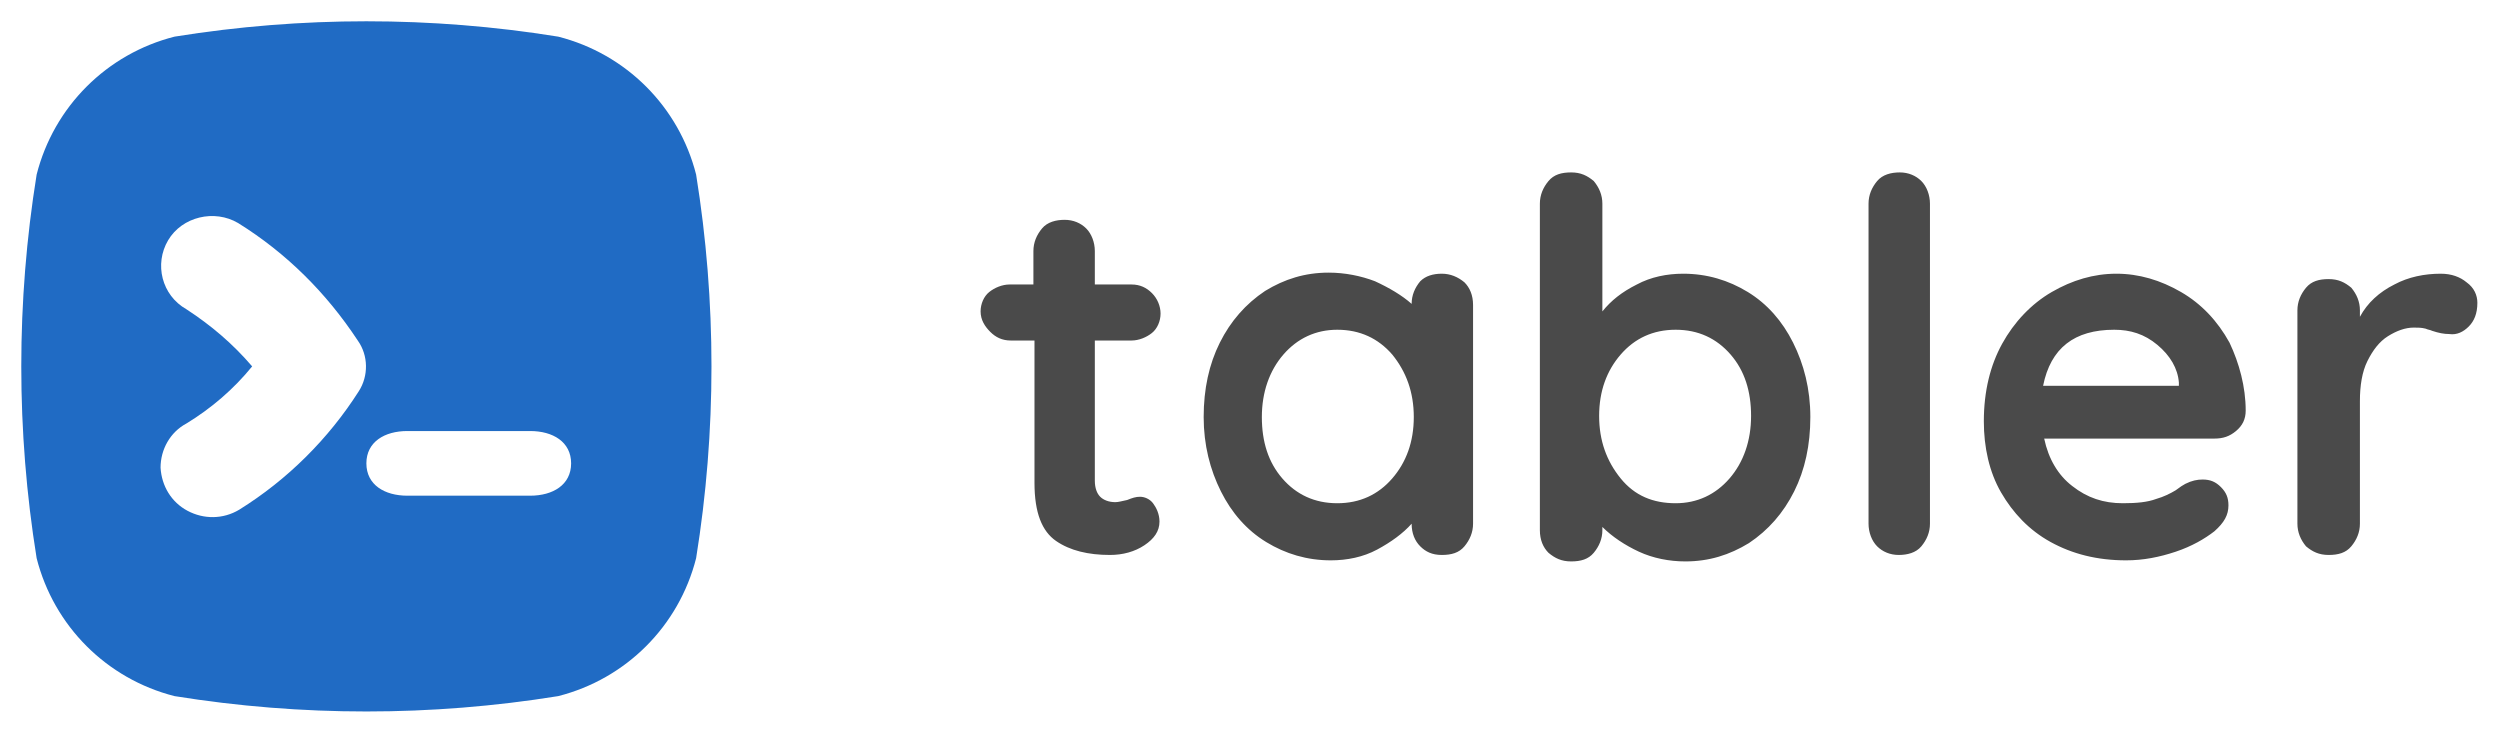
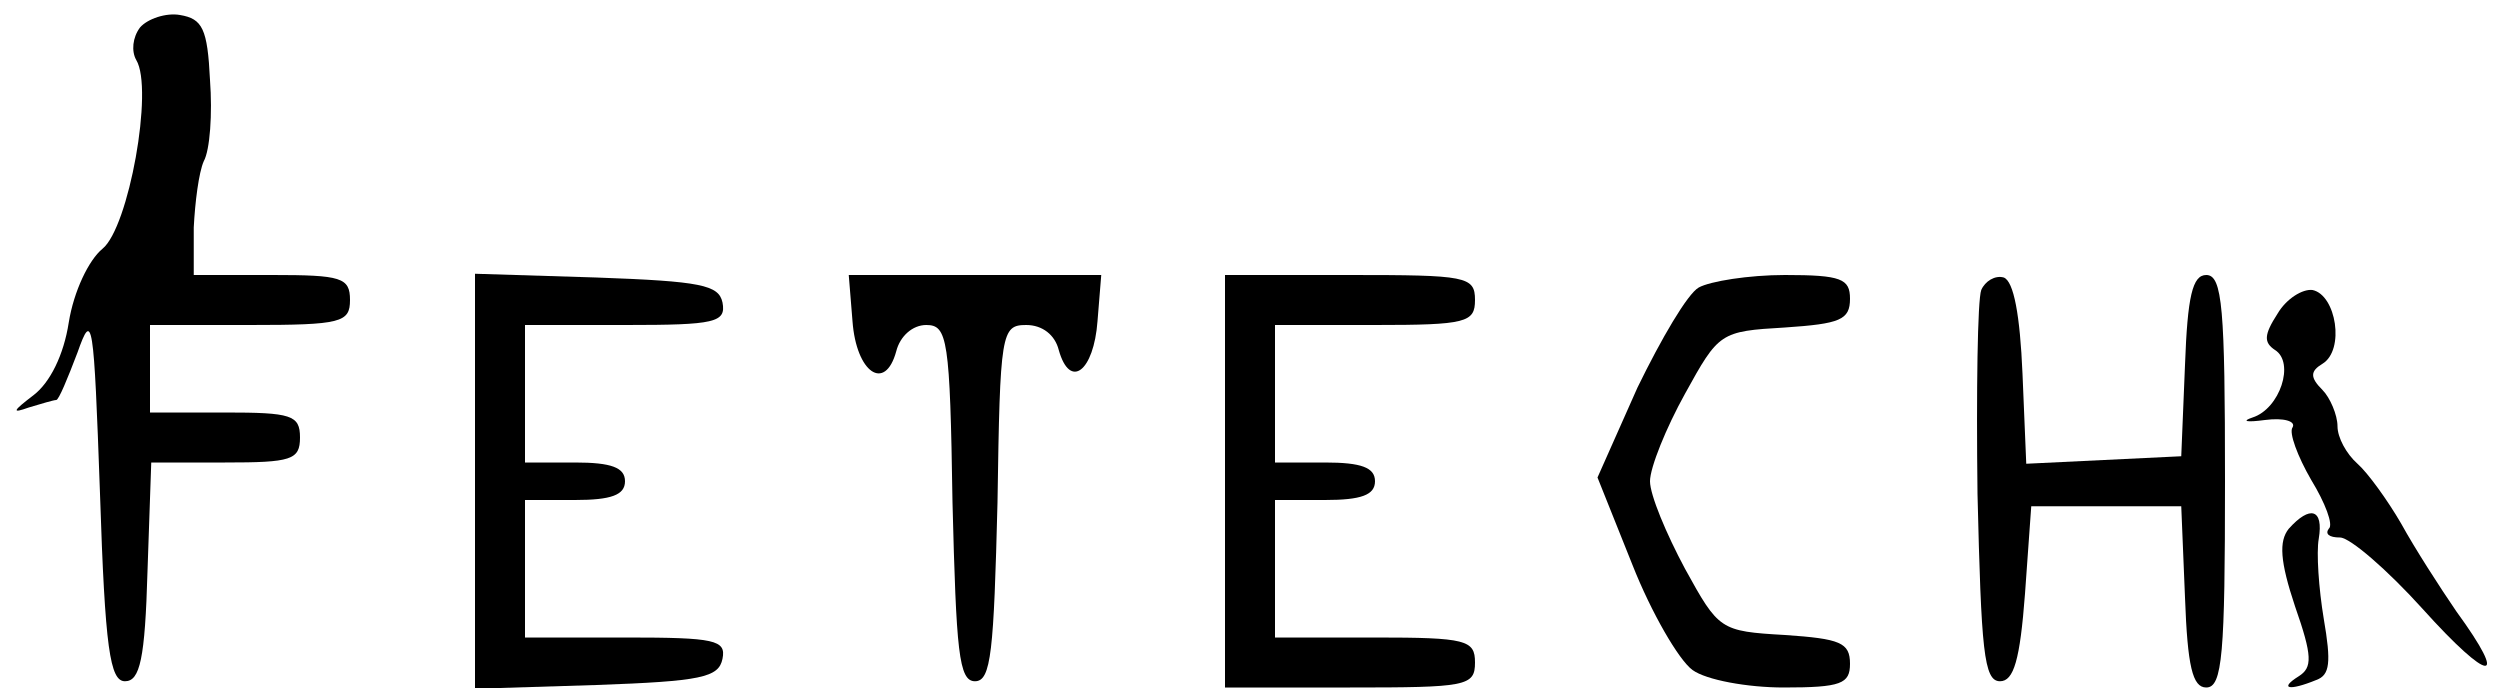
- <svg xmlns="http://www.w3.org/2000/svg" viewBox="0 0 232 68">
-   <path d="M64.6 16.2C63 9.9 58.1 5 51.8 3.4 40 1.5 28 1.5 16.2 3.4 9.9 5 5 9.9 3.4 16.2 1.5 28 1.5 40 3.4 51.8 5 58.1 9.9 63 16.2 64.6c11.8 1.9 23.8 1.9 35.6 0C58.1 63 63 58.1 64.6 51.8c1.9-11.8 1.9-23.8 0-35.6zM33.3 36.3c-2.8 4.4-6.6 8.2-11.1 11-1.5.9-3.3.9-4.8.1s-2.4-2.3-2.5-4c0-1.7.9-3.3 2.4-4.1 2.3-1.4 4.4-3.2 6.1-5.3-1.8-2.1-3.8-3.8-6.1-5.3-2.3-1.3-3-4.2-1.7-6.4s4.3-2.9 6.5-1.6c4.5 2.8 8.2 6.5 11.1 10.9 1 1.4 1 3.3.1 4.7zM49.2 46H37.8c-2.1 0-3.8-1-3.8-3s1.7-3 3.8-3h11.4c2.1 0 3.8 1 3.8 3s-1.7 3-3.8 3z" fill="#206bc4" />
-   <path d="M105.8 46.1c.4 0 .9.2 1.2.6s.6 1 .6 1.7c0 .9-.5 1.6-1.4 2.2s-2 .9-3.2.9c-2 0-3.7-.4-5-1.3s-2-2.6-2-5.4V31.6h-2.2c-.8 0-1.4-.3-1.9-.8s-.9-1.1-.9-1.9c0-.7.3-1.4.8-1.8s1.2-.7 1.9-.7h2.2v-3.1c0-.8.3-1.5.8-2.1s1.3-.8 2.1-.8 1.5.3 2 .8.8 1.3.8 2.1v3.1h3.4c.8 0 1.4.3 1.9.8s.8 1.2.8 1.9-.3 1.4-.8 1.8-1.2.7-1.9.7h-3.4v13c0 .7.2 1.2.5 1.5s.8.5 1.4.5c.3 0 .6-.1 1.1-.2.5-.2.8-.3 1.2-.3zm28-20.7c.8 0 1.5.3 2.1.8.5.5.8 1.2.8 2.1v20.3c0 .8-.3 1.5-.8 2.1-.5.6-1.2.8-2.1.8s-1.5-.3-2-.8-.8-1.2-.8-2.1c-.8.9-1.9 1.7-3.2 2.4-1.3.7-2.8 1-4.3 1-2.2 0-4.2-.6-6-1.7-1.8-1.1-3.2-2.7-4.2-4.7s-1.6-4.3-1.6-6.9c0-2.6.5-4.9 1.5-6.9s2.4-3.6 4.2-4.8c1.8-1.1 3.7-1.7 5.9-1.7 1.5 0 3 .3 4.3.8 1.3.6 2.5 1.3 3.4 2.1 0-.8.3-1.5.8-2.1.5-.5 1.2-.7 2-.7zm-9.7 21.3c2.1 0 3.8-.8 5.1-2.3s2-3.4 2-5.7-.7-4.2-2-5.8c-1.3-1.5-3-2.3-5.1-2.3-2 0-3.7.8-5 2.3-1.3 1.5-2 3.5-2 5.8s.6 4.2 1.9 5.7 3 2.3 5.1 2.3zm32.1-21.3c2.2 0 4.2.6 6 1.7 1.8 1.1 3.2 2.7 4.2 4.7s1.6 4.3 1.6 6.9-.5 4.9-1.5 6.9-2.4 3.6-4.2 4.8c-1.8 1.1-3.7 1.7-5.9 1.7-1.5 0-3-.3-4.3-.9s-2.5-1.4-3.4-2.3v.3c0 .8-.3 1.5-.8 2.1-.5.6-1.2.8-2.1.8s-1.5-.3-2.1-.8c-.5-.5-.8-1.2-.8-2.1V18.9c0-.8.3-1.5.8-2.1.5-.6 1.2-.8 2.1-.8s1.5.3 2.1.8c.5.6.8 1.3.8 2.1v10c.8-1 1.8-1.8 3.2-2.5 1.3-.7 2.8-1 4.3-1zm-.7 21.3c2 0 3.7-.8 5-2.3s2-3.5 2-5.8-.6-4.2-1.9-5.7-3-2.3-5.1-2.3-3.8.8-5.1 2.3-2 3.4-2 5.7.7 4.2 2 5.8c1.3 1.6 3 2.3 5.1 2.3zm23.6 1.9c0 .8-.3 1.5-.8 2.1s-1.3.8-2.1.8-1.5-.3-2-.8-.8-1.3-.8-2.1V18.9c0-.8.3-1.5.8-2.1s1.3-.8 2.1-.8 1.5.3 2 .8.8 1.3.8 2.1v29.7zm29.3-10.5c0 .8-.3 1.4-.9 1.9-.6.5-1.2.7-2 .7h-15.8c.4 1.9 1.3 3.4 2.6 4.4 1.4 1.1 2.9 1.6 4.7 1.6 1.3 0 2.3-.1 3.1-.4.7-.2 1.3-.5 1.8-.8.4-.3.7-.5.9-.6.6-.3 1.1-.4 1.6-.4.7 0 1.2.2 1.7.7s.7 1 .7 1.7c0 .9-.4 1.6-1.3 2.4-.9.7-2.1 1.4-3.6 1.9s-3 .8-4.6.8c-2.7 0-5-.6-7-1.7s-3.5-2.7-4.6-4.6-1.6-4.2-1.6-6.6c0-2.8.6-5.2 1.7-7.2s2.7-3.7 4.6-4.8 3.9-1.7 6-1.7 4.1.6 6 1.7 3.4 2.7 4.5 4.7c.9 1.9 1.5 4.1 1.5 6.3zm-12.2-7.5c-3.7 0-5.9 1.7-6.6 5.2h12.6v-.3c-.1-1.3-.8-2.5-2-3.5s-2.5-1.4-4-1.4zm30.3-5.2c1 0 1.8.3 2.4.8.7.5 1 1.2 1 1.9 0 1-.3 1.7-.8 2.2-.5.5-1.1.8-1.8.7-.5 0-1-.1-1.6-.3-.2-.1-.4-.1-.6-.2-.4-.1-.7-.1-1.1-.1-.8 0-1.6.3-2.4.8s-1.4 1.3-1.9 2.3-.7 2.3-.7 3.7v11.4c0 .8-.3 1.5-.8 2.1-.5.6-1.2.8-2.1.8s-1.5-.3-2.1-.8c-.5-.6-.8-1.3-.8-2.1V28.8c0-.8.3-1.5.8-2.1.5-.6 1.2-.8 2.1-.8s1.5.3 2.1.8c.5.6.8 1.3.8 2.1v.6c.7-1.3 1.8-2.3 3.2-3 1.3-.7 2.8-1 4.3-1z" fill-rule="evenodd" clip-rule="evenodd" fill="#4a4a4a" />
+ <svg xmlns="http://www.w3.org/2000/svg" version="1.0" width="200pt" height="55pt" viewBox="0 0 200 55" preserveAspectRatio="xMidYMid meet">
+   <g transform="translate(0,55) scale(0.1,-0.1)" fill="#000000" stroke="none">
+     <path d="M112 528 c-6 -8 -7 -19 -3 -26 14 -23 -6 -134 -27 -151 -11 -9 -23 -34 -27 -59 -4 -26 -15 -48 -28 -58 -17 -13 -18 -15 -4 -10 10 3 20 6 22 6 2 0 9 17 17 38 12 34 13 27 18 -113 4 -124 8 -150 20 -150 12 0 16 18 18 88 l3 87 59 0 c53 0 60 2 60 20 0 18 -7 20 -60 20 l-60 0 0 35 0 35 80 0 c73 0 80 2 80 20 0 18 -7 20 -62 20 l-63 0 0 38 c1 20 4 44 8 53 5 9 7 38 5 65 -2 41 -6 49 -24 52 -11 2 -26 -3 -32 -10z" />
+     <path d="M380 165 l0 -166 97 3 c84 3 98 6 101 21 3 15 -6 17 -77 17 l-81 0 0 55 0 55 40 0 c29 0 40 4 40 15 0 11 -11 15 -40 15 l-40 0 0 55 0 55 81 0 c71 0 80 2 77 18 -3 14 -17 17 -101 20 l-97 3 0 -166z" />
+     <path d="M682 293 c3 -41 26 -57 35 -24 3 12 13 21 24 21 17 0 19 -11 21 -142 3 -119 5 -143 18 -143 13 0 15 24 18 143 2 136 3 142 23 142 13 0 23 -8 26 -20 9 -32 28 -17 31 23 l3 37 -101 0 -101 0 3 -37z" />
+     <path d="M980 165 l0 -165 100 0 c93 0 100 1 100 20 0 18 -7 20 -80 20 l-80 0 0 55 0 55 40 0 c29 0 40 4 40 15 0 11 -11 15 -40 15 l-40 0 0 55 0 55 80 0 c73 0 80 2 80 20 0 19 -7 20 -100 20 l-100 0 0 -165z" />
+     <path d="M1359 320 c-9 -5 -30 -41 -49 -80 l-32 -72 28 -70 c15 -38 37 -76 48 -84 11 -8 44 -14 73 -14 46 0 53 3 53 19 0 17 -8 20 -52 23 -52 3 -53 4 -80 53 -15 28 -28 59 -28 70 0 11 13 43 28 70 27 49 28 50 80 53 44 3 52 6 52 23 0 16 -7 19 -52 19 -29 0 -60 -5 -69 -10z" />
+     <path d="M1585 318 c-3 -8 -4 -81 -3 -163 3 -125 5 -150 18 -150 11 0 16 17 20 70 l5 70 60 0 60 0 3 -73 c2 -55 6 -72 17 -72 13 0 15 27 15 165 0 138 -2 165 -15 165 -11 0 -15 -17 -17 -72 l-3 -73 -62 -3 -62 -3 -3 72 c-2 47 -7 74 -15 77 -7 2 -15 -3 -18 -10z" />
+     <path d="M1822 299 c-11 -17 -11 -23 -2 -29 16 -10 4 -47 -18 -54 -9 -3 -5 -4 10 -2 15 2 25 -1 22 -6 -3 -4 4 -23 15 -42 11 -18 18 -36 14 -39 -3 -4 0 -7 9 -7 8 0 38 -26 66 -57 54 -60 70 -61 27 -2 -13 19 -33 50 -44 70 -11 19 -27 41 -35 48 -9 8 -16 21 -16 30 0 9 -6 23 -12 29 -10 10 -10 15 0 21 18 11 11 55 -8 59 -8 1 -21 -7 -28 -19z" />
+     <path d="M1831 127 c-8 -10 -7 -26 5 -62 14 -40 14 -49 3 -56 -16 -10 -8 -12 14 -3 11 4 12 14 6 49 -4 24 -6 53 -4 64 4 24 -7 27 -24 8z" />
+   </g>
</svg>
